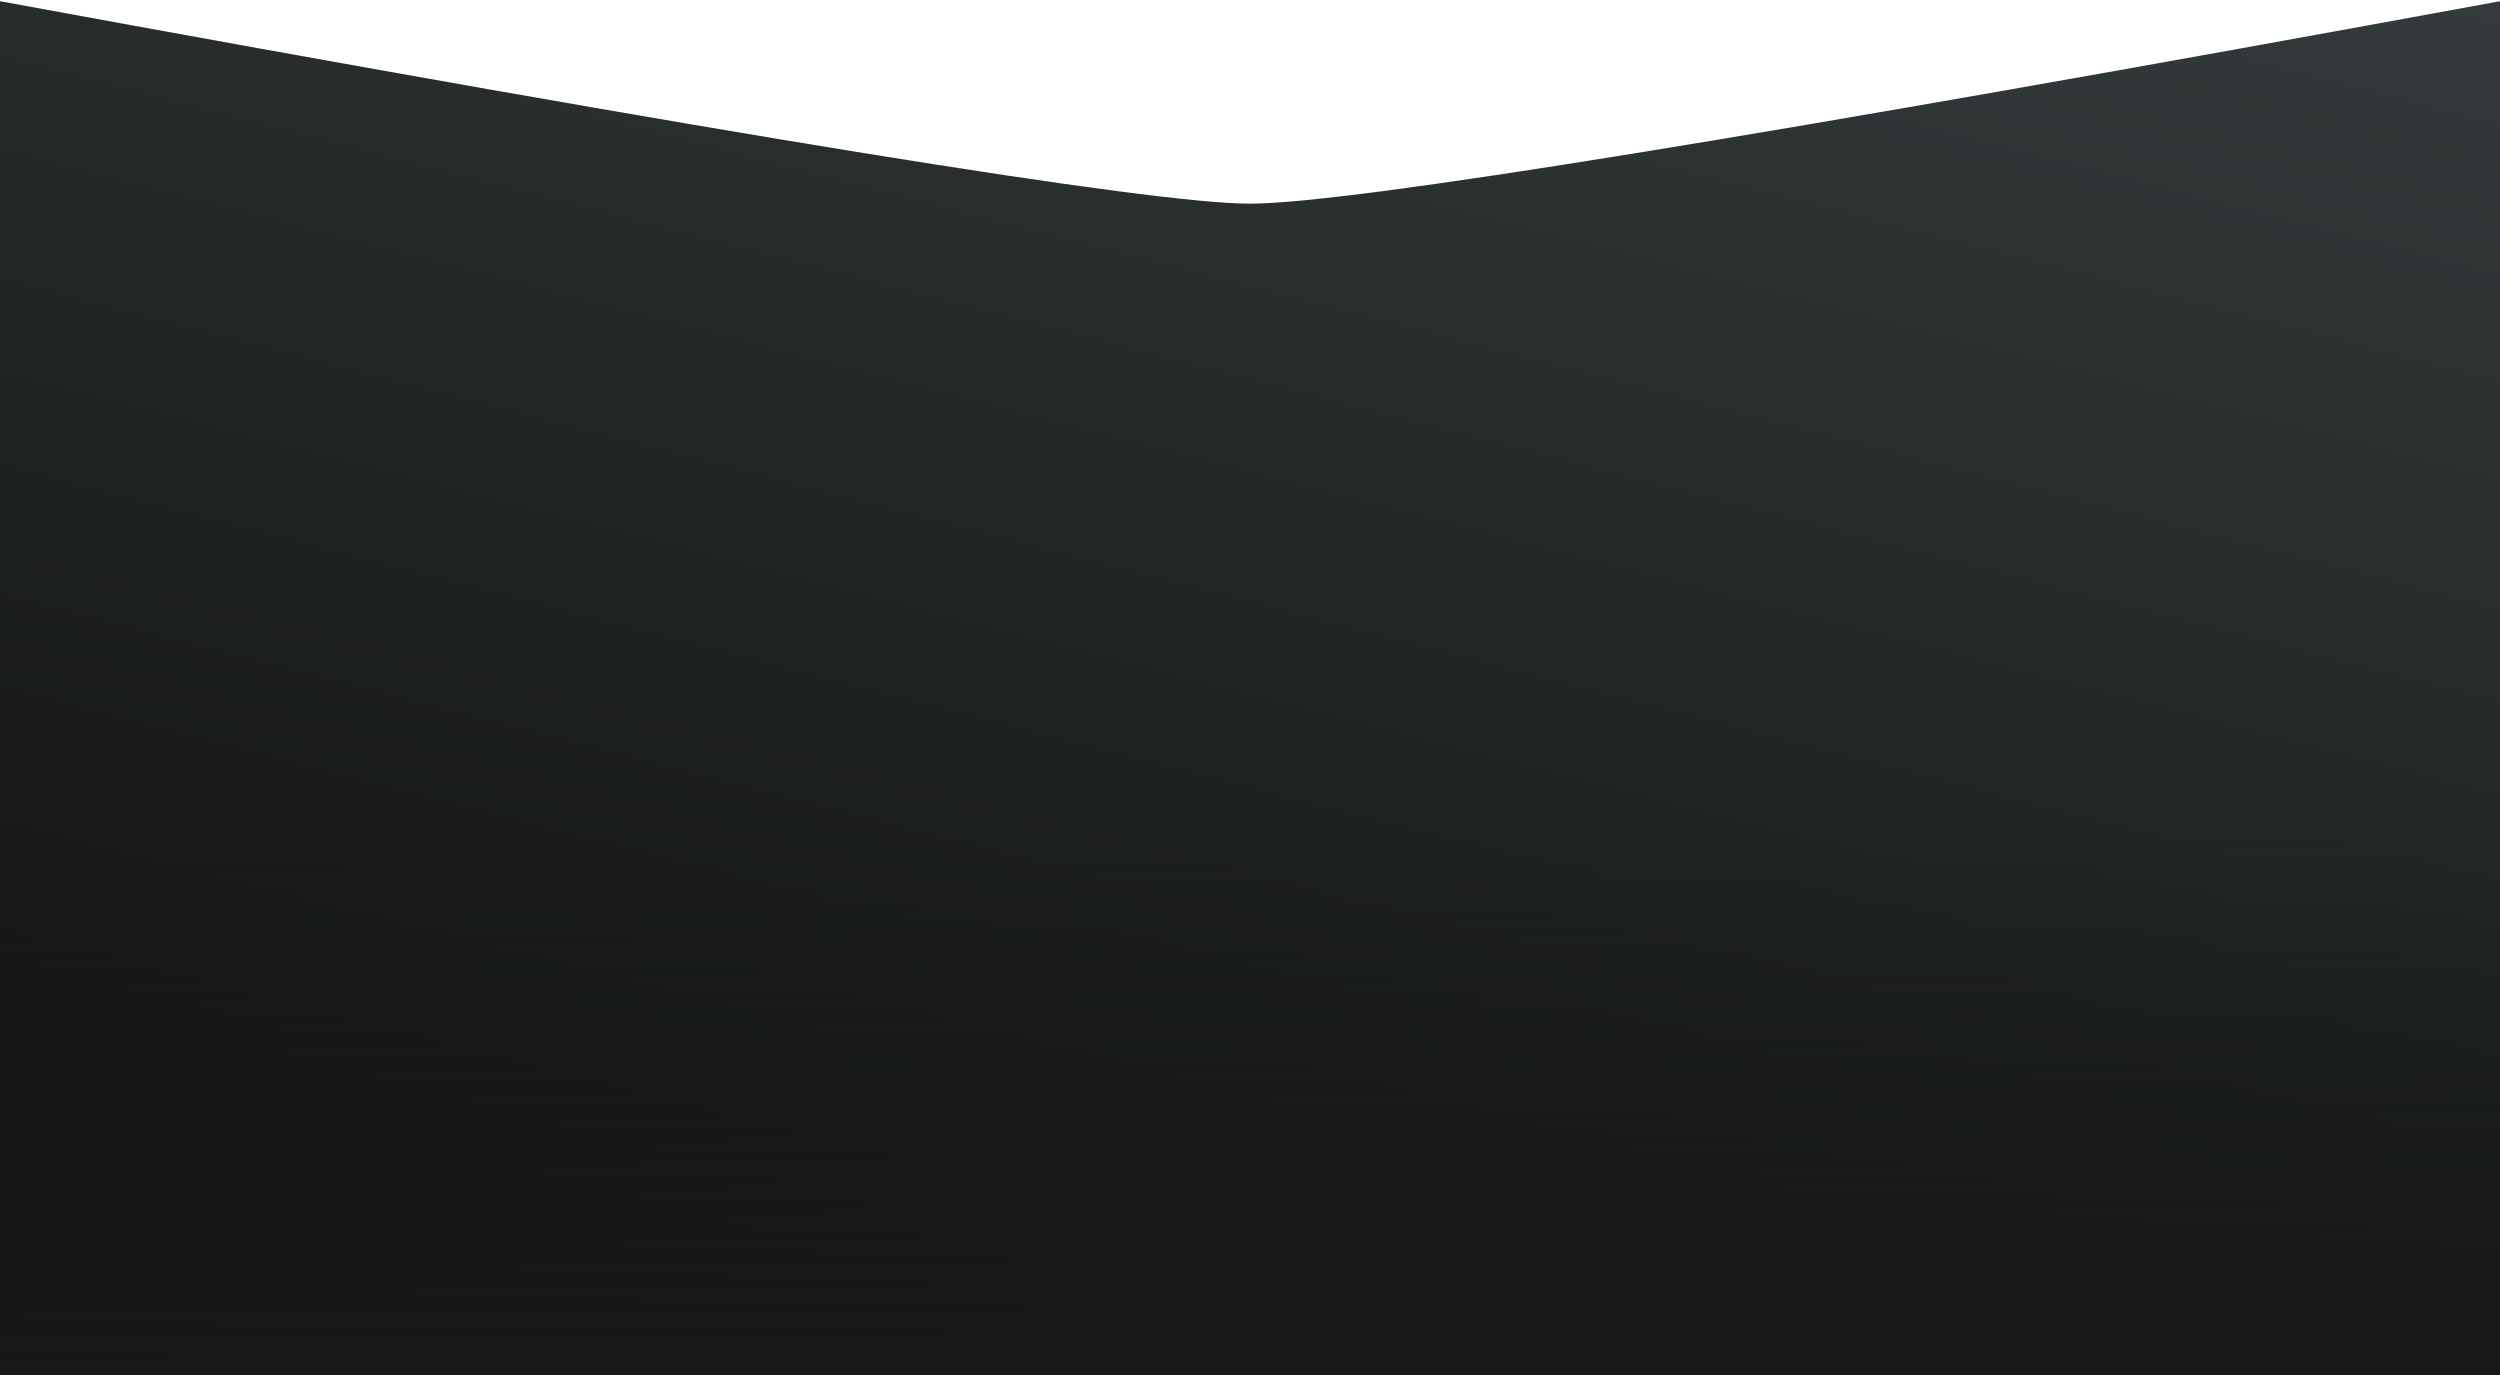
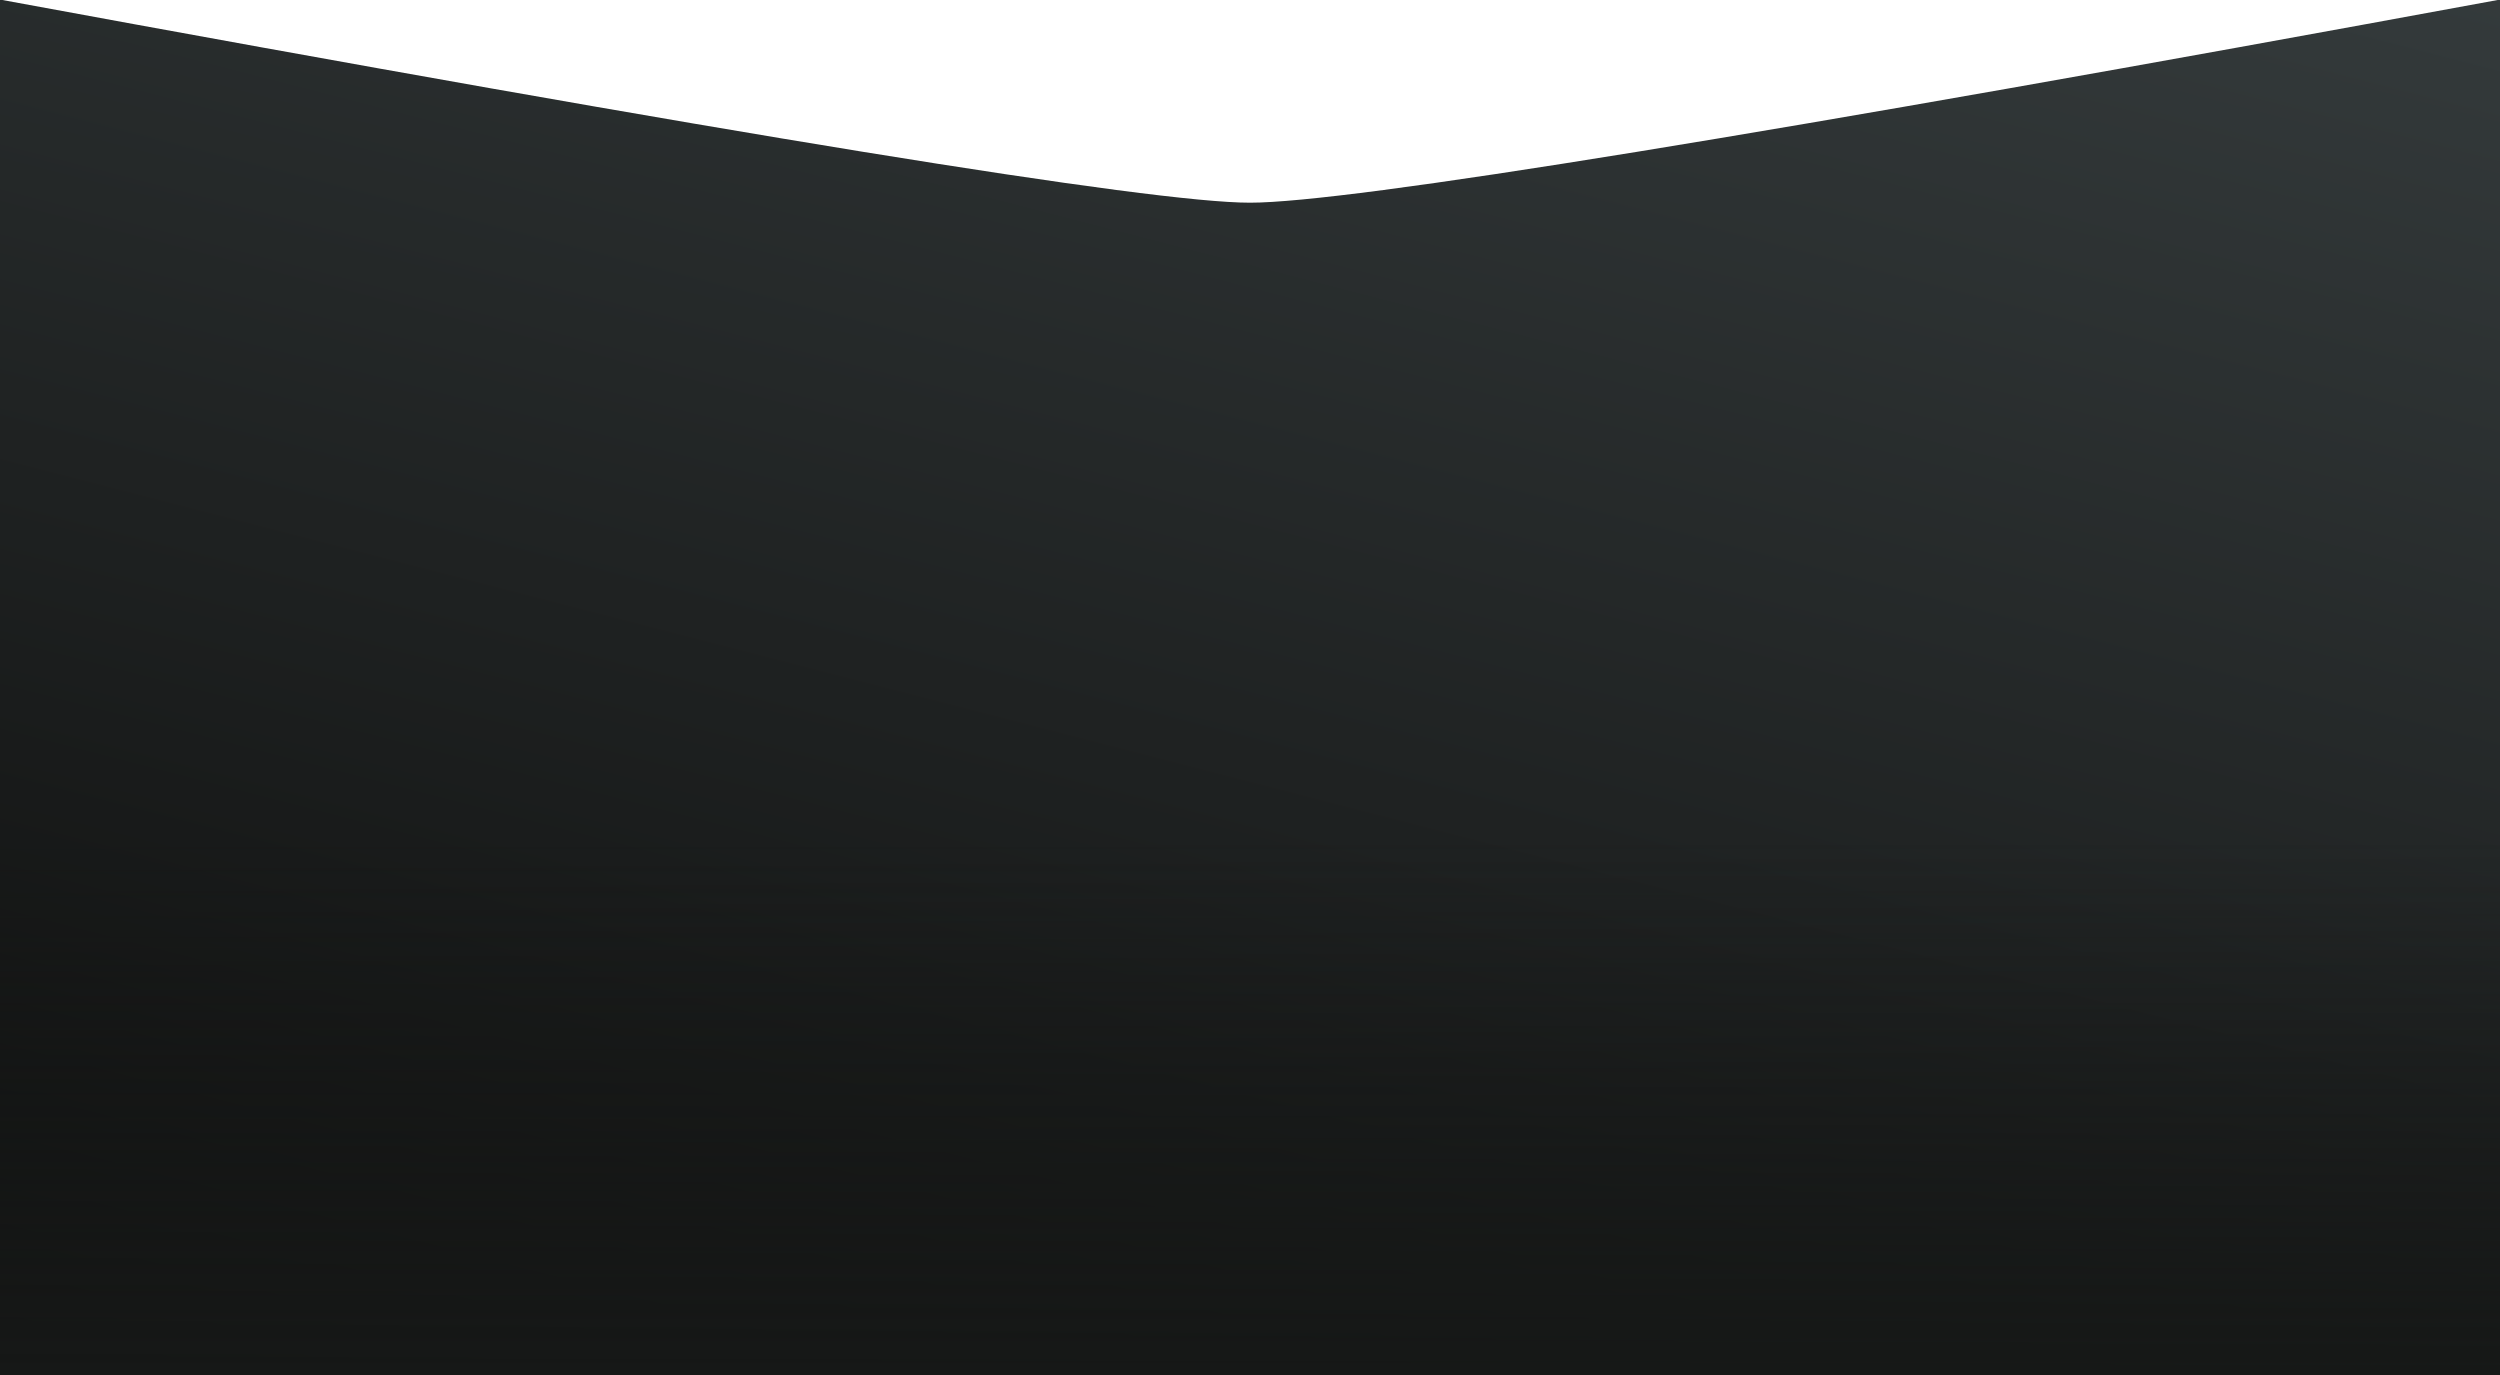
- <svg xmlns="http://www.w3.org/2000/svg" width="1440" height="792" viewBox="0 0 1440 792">
+ <svg xmlns="http://www.w3.org/2000/svg" width="1440" height="792">
  <defs>
    <linearGradient x1="26.997%" y1="113.983%" x2="75.061%" y2="-28.273%" id="a">
      <stop stop-color="#0B0B0A" offset="0%" />
      <stop stop-color="#464F51" offset="100%" />
    </linearGradient>
    <linearGradient x1="50%" y1="0%" x2="50%" y2="100%" id="b">
      <stop stop-color="#161817" stop-opacity="0" offset="0%" />
      <stop stop-color="#161817" offset="100%" />
    </linearGradient>
  </defs>
  <g fill="none" fill-rule="evenodd">
-     <path d="M0 0h1440v1111H0V0zm0 0v319.695c423.193 77.745 663.193 116.618 720 116.618 56.807 0 296.807-38.873 720-116.618V0H0z" fill="url(#a)" fill-rule="nonzero" transform="translate(0 -319)" />
-     <path fill="url(#b)" d="M0 801h1440v310H0z" transform="translate(0 -319)" />
+     <path d="M0 0h1440v1113H0V0zm0 0v320.75c423.193 78.002 663.193 117.003 720 117.003 56.807 0 296.807-39 720-117.002V0H0z" fill="url(#a)" fill-rule="nonzero" transform="translate(0 -321)" />
+     <path fill="url(#b)" d="M0 803h1440v310H0z" transform="translate(0 -321)" />
  </g>
</svg>
